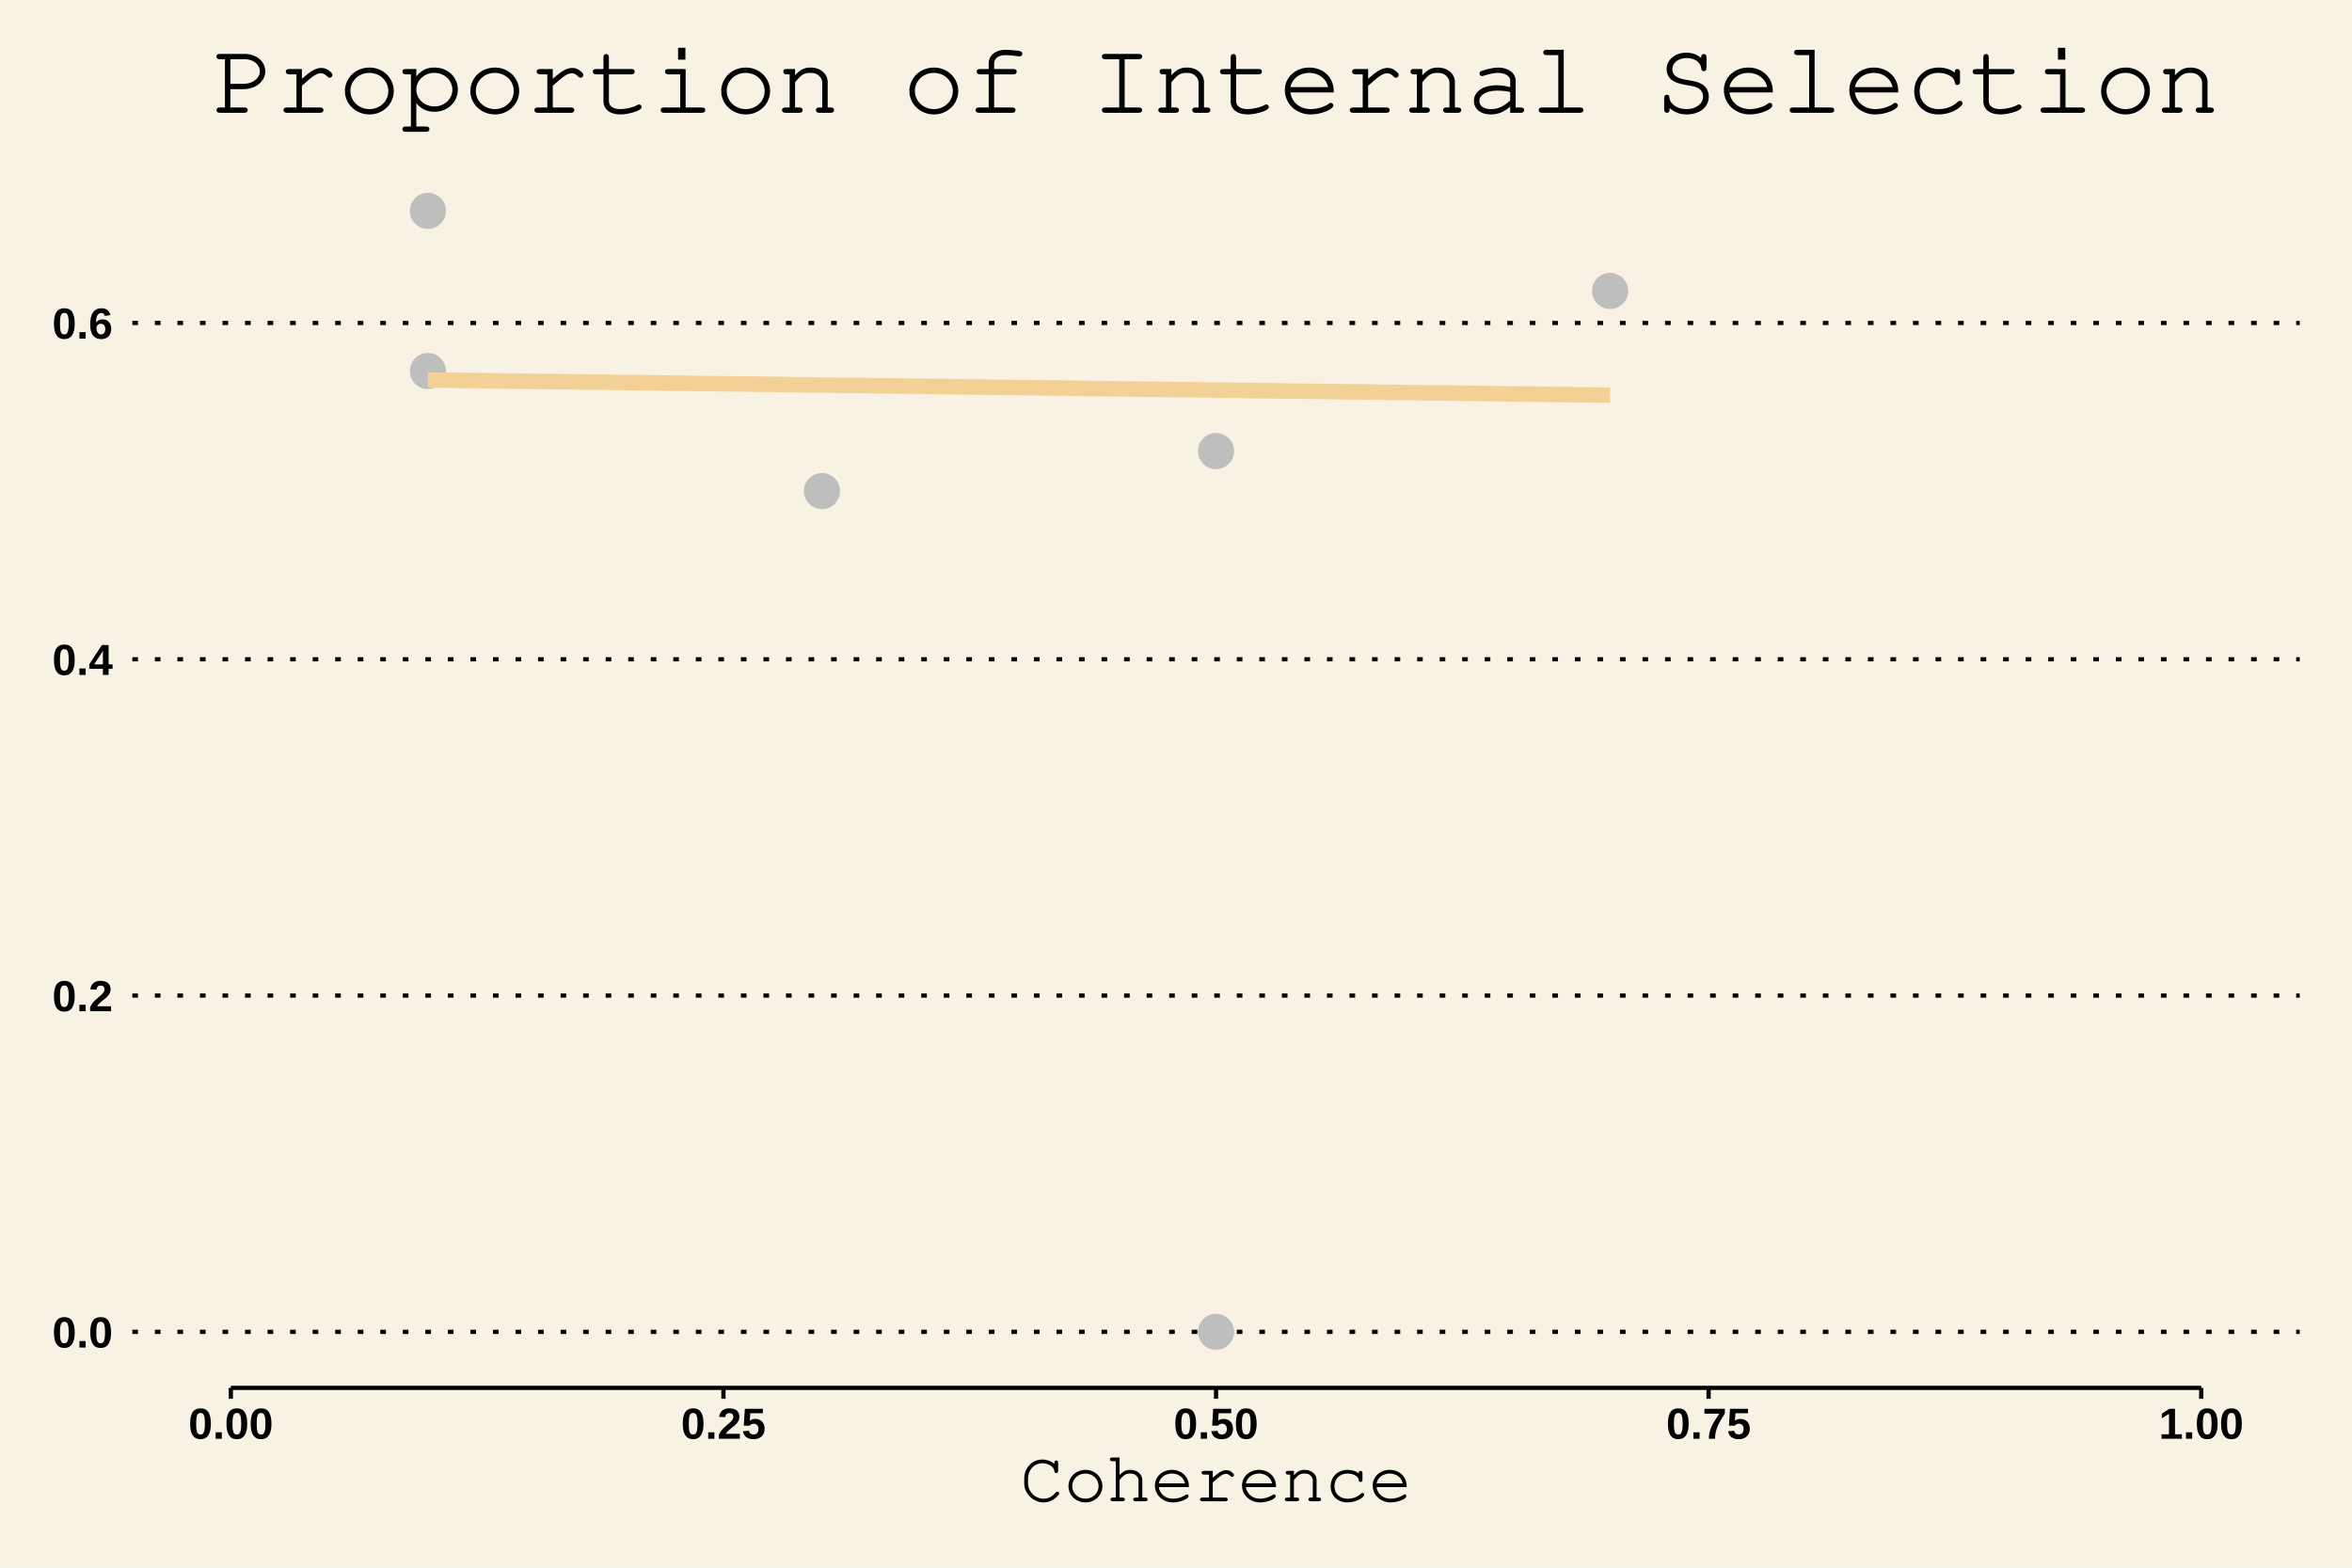
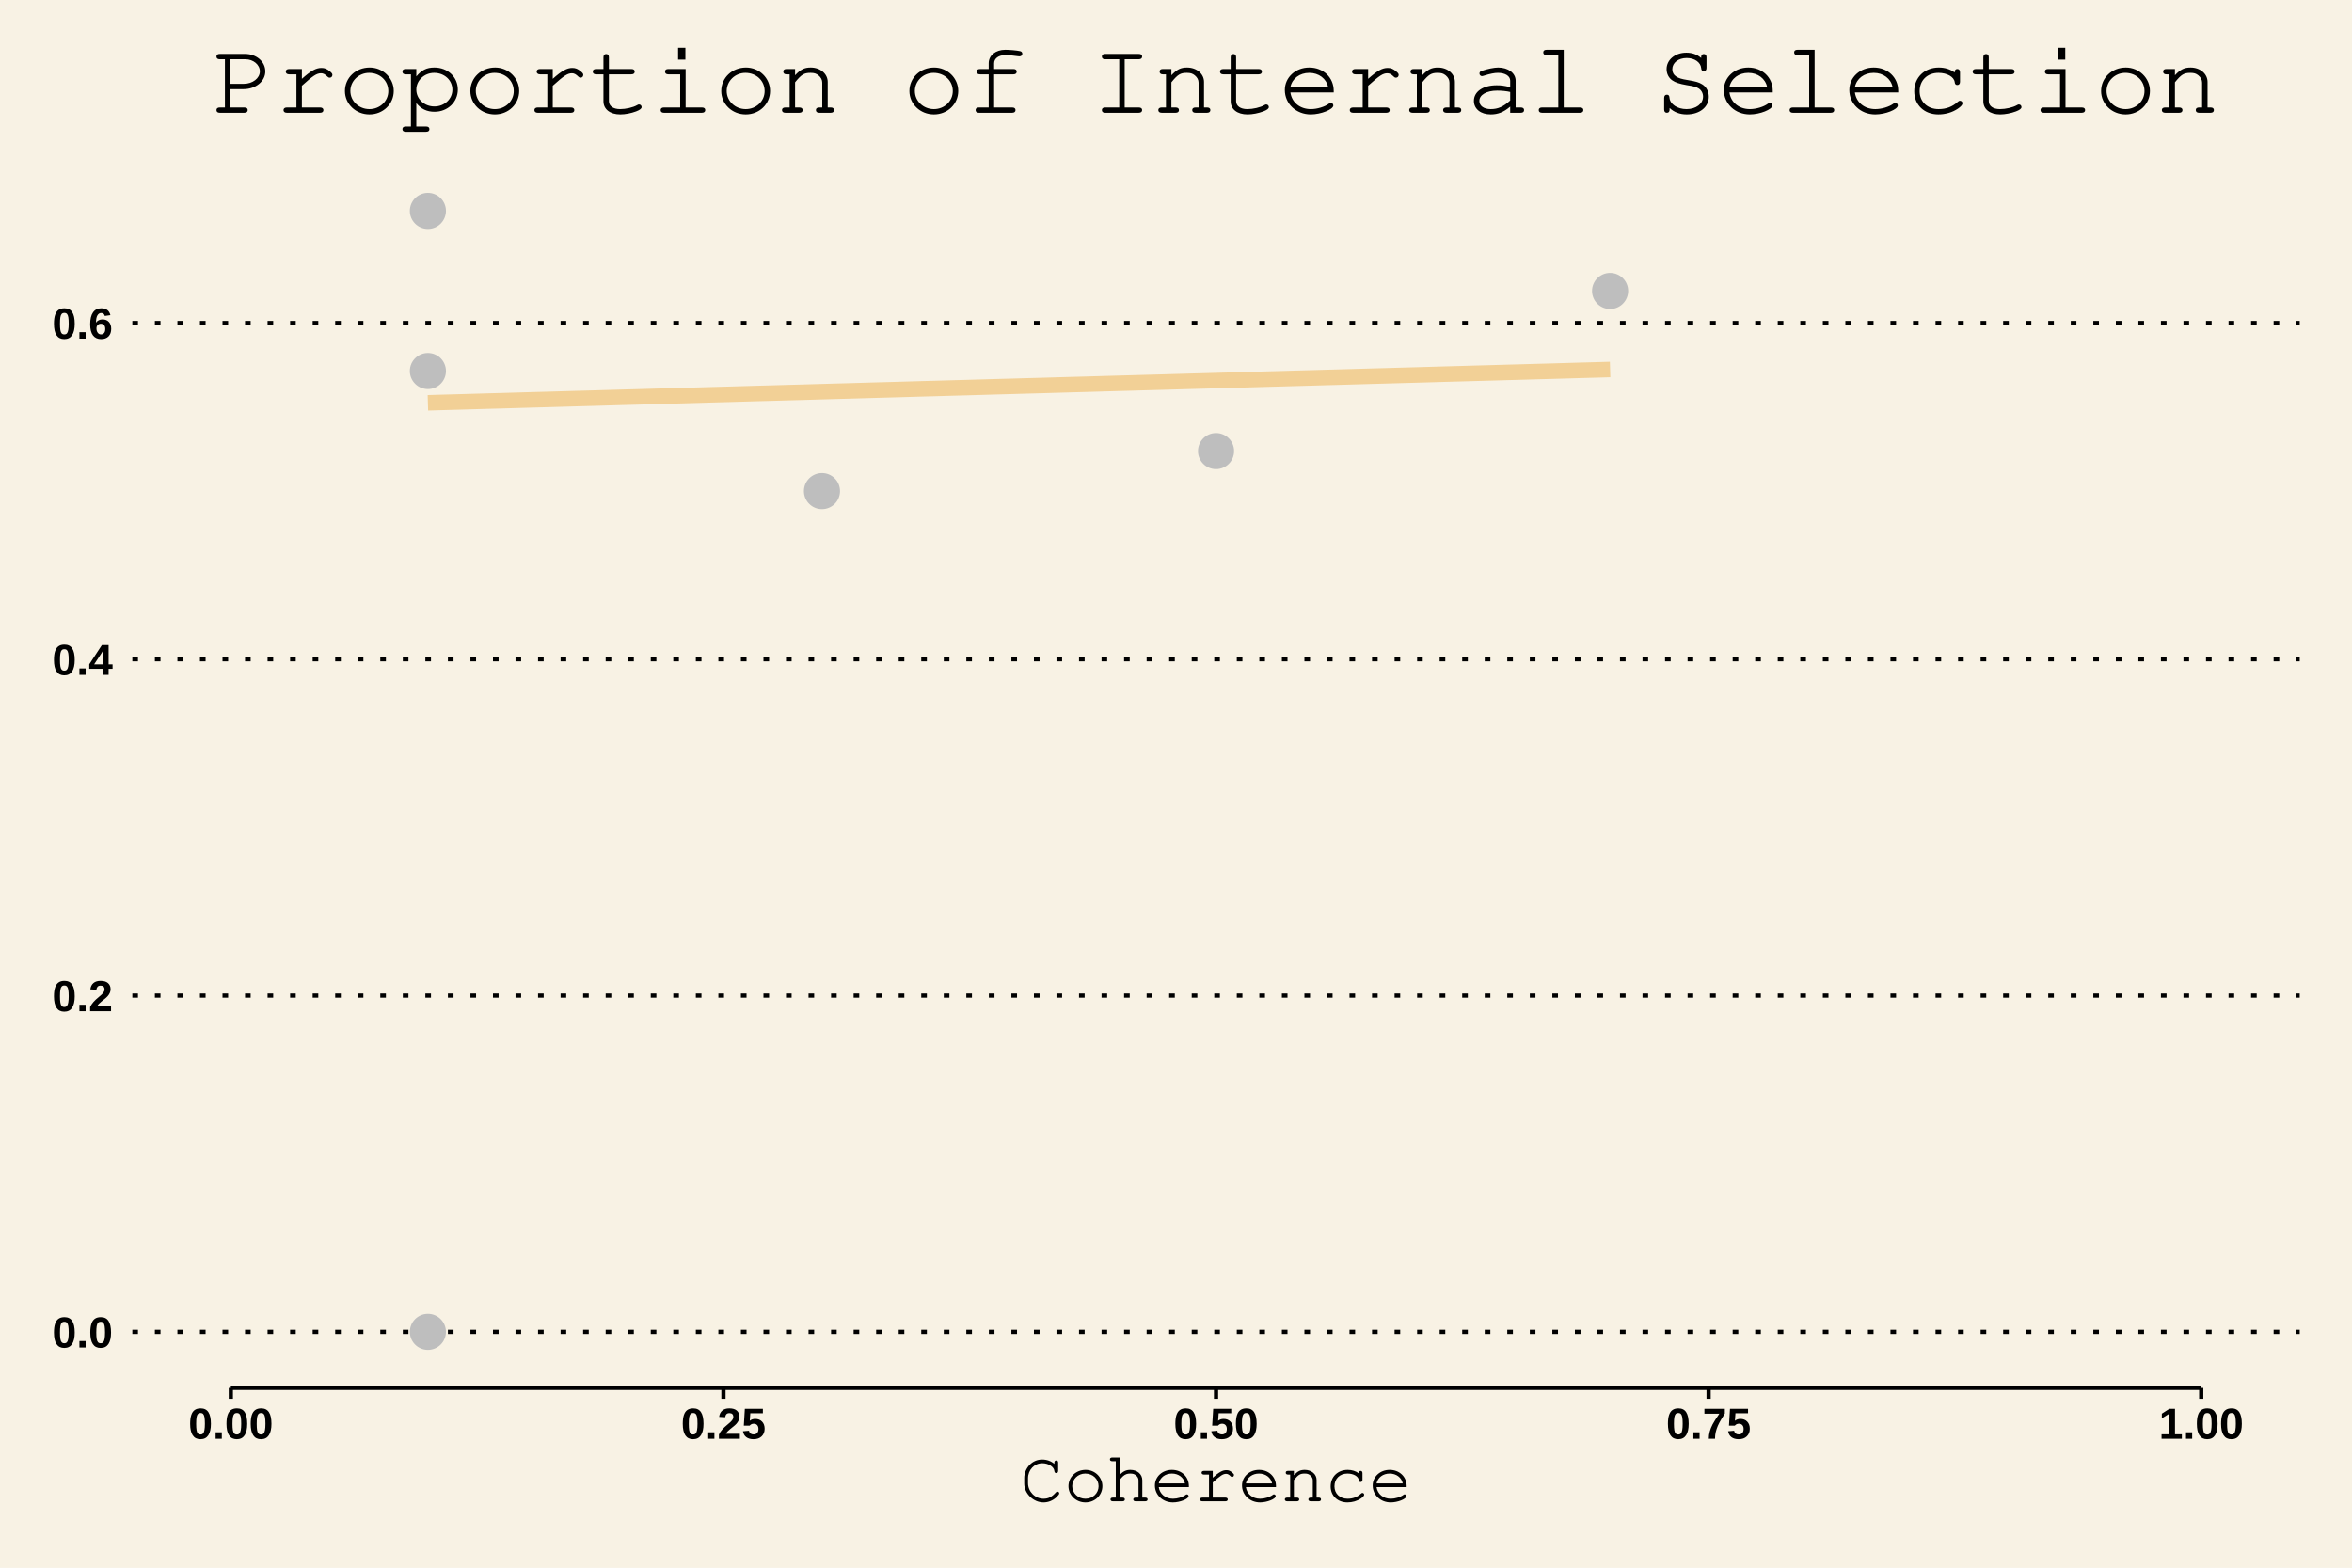
<svg xmlns="http://www.w3.org/2000/svg" class="svglite" width="648.00pt" height="432.00pt" viewBox="0 0 648.00 432.00">
  <defs>
    <style type="text/css">
    .svglite line, .svglite polyline, .svglite polygon, .svglite path, .svglite rect, .svglite circle {
      fill: none;
      stroke: #000000;
      stroke-linecap: round;
      stroke-linejoin: round;
      stroke-miterlimit: 10.00;
    }
  </style>
  </defs>
  <rect width="100%" height="100%" style="stroke: none; fill: #F8F2E4;" />
  <defs>
    <clipPath id="cpMC4wMHw2NDguMDB8MC4wMHw0MzIuMDA=">
      <rect x="0.00" y="0.00" width="648.00" height="432.00" />
    </clipPath>
  </defs>
  <g clip-path="url(#cpMC4wMHw2NDguMDB8MC4wMHw0MzIuMDA=)">
    <rect x="0.00" y="0" width="648.00" height="432.00" style="stroke-width: 1.16; stroke: none; fill: #F8F2E4;" />
  </g>
  <defs>
    <clipPath id="cpMzYuNDZ8NjMzLjYwfDQyLjY2fDM4Mi40NQ==">
      <rect x="36.46" y="42.66" width="597.14" height="339.79" />
    </clipPath>
  </defs>
  <g clip-path="url(#cpMzYuNDZ8NjMzLjYwfDQyLjY2fDM4Mi40NQ==)">
    <rect x="36.46" y="42.66" width="597.14" height="339.79" style="stroke-width: 1.16; stroke: none; fill: #F8F2E4;" />
    <polyline points="36.46,367.01 633.60,367.01 " style="stroke-width: 1.16; stroke-dasharray: 1.55,4.66; stroke-linecap: butt;" />
    <polyline points="36.46,274.34 633.60,274.34 " style="stroke-width: 1.16; stroke-dasharray: 1.55,4.66; stroke-linecap: butt;" />
    <polyline points="36.46,181.67 633.60,181.67 " style="stroke-width: 1.16; stroke-dasharray: 1.55,4.66; stroke-linecap: butt;" />
    <polyline points="36.46,89.00 633.60,89.00 " style="stroke-width: 1.16; stroke-dasharray: 1.55,4.66; stroke-linecap: butt;" />
    <circle cx="117.89" cy="58.11" r="4.62" style="stroke-width: 0.71; stroke: #BEBEBE; fill: #BEBEBE;" />
    <circle cx="117.89" cy="102.24" r="4.62" style="stroke-width: 0.71; stroke: #BEBEBE; fill: #BEBEBE;" />
+     <circle cx="117.89" cy="367.01" r="4.62" style="stroke-width: 0.71; stroke: #BEBEBE; fill: #BEBEBE;" />
    <circle cx="226.46" cy="135.33" r="4.62" style="stroke-width: 0.71; stroke: #BEBEBE; fill: #BEBEBE;" />
    <circle cx="335.03" cy="124.30" r="4.62" style="stroke-width: 0.71; stroke: #BEBEBE; fill: #BEBEBE;" />
-     <circle cx="335.03" cy="367.01" r="4.62" style="stroke-width: 0.71; stroke: #BEBEBE; fill: #BEBEBE;" />
    <circle cx="443.60" cy="80.17" r="4.62" style="stroke-width: 0.71; stroke: #BEBEBE; fill: #BEBEBE;" />
-     <polyline points="117.89,104.71 122.01,104.76 126.14,104.82 130.26,104.87 134.38,104.92 138.50,104.97 142.63,105.03 146.75,105.08 150.87,105.13 155.00,105.19 159.12,105.24 163.24,105.29 167.37,105.34 171.49,105.40 175.61,105.45 179.73,105.50 183.86,105.56 187.98,105.61 192.10,105.66 196.23,105.71 200.35,105.77 204.47,105.82 208.59,105.87 212.72,105.93 216.84,105.98 220.96,106.03 225.09,106.08 229.21,106.14 233.33,106.19 237.46,106.24 241.58,106.30 245.70,106.35 249.82,106.40 253.95,106.45 258.07,106.51 262.19,106.56 266.32,106.61 270.44,106.67 274.56,106.72 278.68,106.77 282.81,106.83 286.93,106.88 291.05,106.93 295.18,106.98 299.30,107.04 303.42,107.09 307.54,107.14 311.67,107.20 315.79,107.25 319.91,107.30 324.04,107.35 328.16,107.41 332.28,107.46 336.41,107.51 340.53,107.57 344.65,107.62 348.77,107.67 352.90,107.73 357.02,107.78 361.14,107.83 365.27,107.88 369.39,107.94 373.51,107.99 377.63,108.04 381.76,108.10 385.88,108.15 390.00,108.20 394.13,108.26 398.25,108.31 402.37,108.36 406.50,108.41 410.62,108.47 414.74,108.52 418.86,108.57 422.99,108.63 427.11,108.68 431.23,108.73 435.36,108.79 439.48,108.84 443.60,108.89 " style="stroke-width: 4.27; stroke: #F2D096; stroke-linecap: butt;" />
+     <polyline points="117.89,111.00 122.01,110.88 126.14,110.77 130.26,110.65 134.38,110.53 138.50,110.42 142.63,110.30 146.75,110.18 150.87,110.07 155.00,109.95 159.12,109.83 163.24,109.72 167.37,109.60 171.49,109.48 175.61,109.37 179.73,109.25 183.86,109.13 187.98,109.02 192.10,108.90 196.23,108.78 200.35,108.67 204.47,108.55 208.59,108.43 212.72,108.32 216.84,108.20 220.96,108.09 225.09,107.97 229.21,107.85 233.33,107.74 237.46,107.62 241.58,107.50 245.70,107.39 249.82,107.27 253.95,107.15 258.07,107.04 262.19,106.92 266.32,106.81 270.44,106.69 274.56,106.57 278.68,106.46 282.81,106.34 286.93,106.23 291.05,106.11 295.18,105.99 299.30,105.88 303.42,105.76 307.54,105.64 311.67,105.53 315.79,105.41 319.91,105.30 324.04,105.18 328.16,105.06 332.28,104.95 336.41,104.83 340.53,104.72 344.65,104.60 348.77,104.48 352.90,104.37 357.02,104.25 361.14,104.14 365.27,104.02 369.39,103.91 373.51,103.79 377.63,103.67 381.76,103.56 385.88,103.44 390.00,103.33 394.13,103.21 398.25,103.09 402.37,102.98 406.50,102.86 410.62,102.75 414.74,102.63 418.86,102.52 422.99,102.40 427.11,102.29 431.23,102.17 435.36,102.05 439.48,101.94 443.60,101.82 " style="stroke-width: 4.27; stroke: #F2D096; stroke-linecap: butt;" />
    <rect x="36.46" y="42.66" width="597.14" height="339.79" style="stroke-width: 1.16; stroke: none;" />
  </g>
  <g clip-path="url(#cpMC4wMHw2NDguMDB8MC4wMHw0MzIuMDA=)">
    <text x="31.08" y="371.33" text-anchor="end" style="font-size: 12.00px; font-weight: bold; font-family: Arial;" textLength="16.68px" lengthAdjust="spacingAndGlyphs">0.0</text>
    <text x="31.08" y="278.66" text-anchor="end" style="font-size: 12.00px; font-weight: bold; font-family: Arial;" textLength="16.68px" lengthAdjust="spacingAndGlyphs">0.2</text>
    <text x="31.08" y="185.99" text-anchor="end" style="font-size: 12.00px; font-weight: bold; font-family: Arial;" textLength="16.68px" lengthAdjust="spacingAndGlyphs">0.4</text>
    <text x="31.08" y="93.32" text-anchor="end" style="font-size: 12.00px; font-weight: bold; font-family: Arial;" textLength="16.68px" lengthAdjust="spacingAndGlyphs">0.6</text>
    <polyline points="63.60,382.45 606.46,382.45 " style="stroke-width: 1.16; stroke-linecap: butt;" />
    <polyline points="63.60,385.44 63.60,382.45 " style="stroke-width: 1.16; stroke-linecap: butt;" />
    <polyline points="199.32,385.44 199.32,382.45 " style="stroke-width: 1.16; stroke-linecap: butt;" />
    <polyline points="335.03,385.44 335.03,382.45 " style="stroke-width: 1.16; stroke-linecap: butt;" />
    <polyline points="470.74,385.44 470.74,382.45 " style="stroke-width: 1.16; stroke-linecap: butt;" />
    <polyline points="606.46,385.44 606.46,382.45 " style="stroke-width: 1.16; stroke-linecap: butt;" />
    <text x="63.60" y="396.47" text-anchor="middle" style="font-size: 12.00px; font-weight: bold; font-family: Arial;" textLength="23.36px" lengthAdjust="spacingAndGlyphs">0.00</text>
    <text x="199.32" y="396.47" text-anchor="middle" style="font-size: 12.00px; font-weight: bold; font-family: Arial;" textLength="23.36px" lengthAdjust="spacingAndGlyphs">0.25</text>
    <text x="335.03" y="396.47" text-anchor="middle" style="font-size: 12.00px; font-weight: bold; font-family: Arial;" textLength="23.36px" lengthAdjust="spacingAndGlyphs">0.50</text>
    <text x="470.74" y="396.47" text-anchor="middle" style="font-size: 12.00px; font-weight: bold; font-family: Arial;" textLength="23.36px" lengthAdjust="spacingAndGlyphs">0.75</text>
    <text x="606.46" y="396.47" text-anchor="middle" style="font-size: 12.00px; font-weight: bold; font-family: Arial;" textLength="23.36px" lengthAdjust="spacingAndGlyphs">1.00</text>
    <text x="335.03" y="413.70" text-anchor="middle" style="font-size: 20.00px; font-weight: 0; font-family: Courier;" textLength="108.02px" lengthAdjust="spacingAndGlyphs">Coherence</text>
    <text x="335.03" y="31.08" text-anchor="middle" style="font-size: 28.80px; font-weight: 0; font-family: Courier;" textLength="552.96px" lengthAdjust="spacingAndGlyphs">Proportion of Internal Selection</text>
  </g>
</svg>
